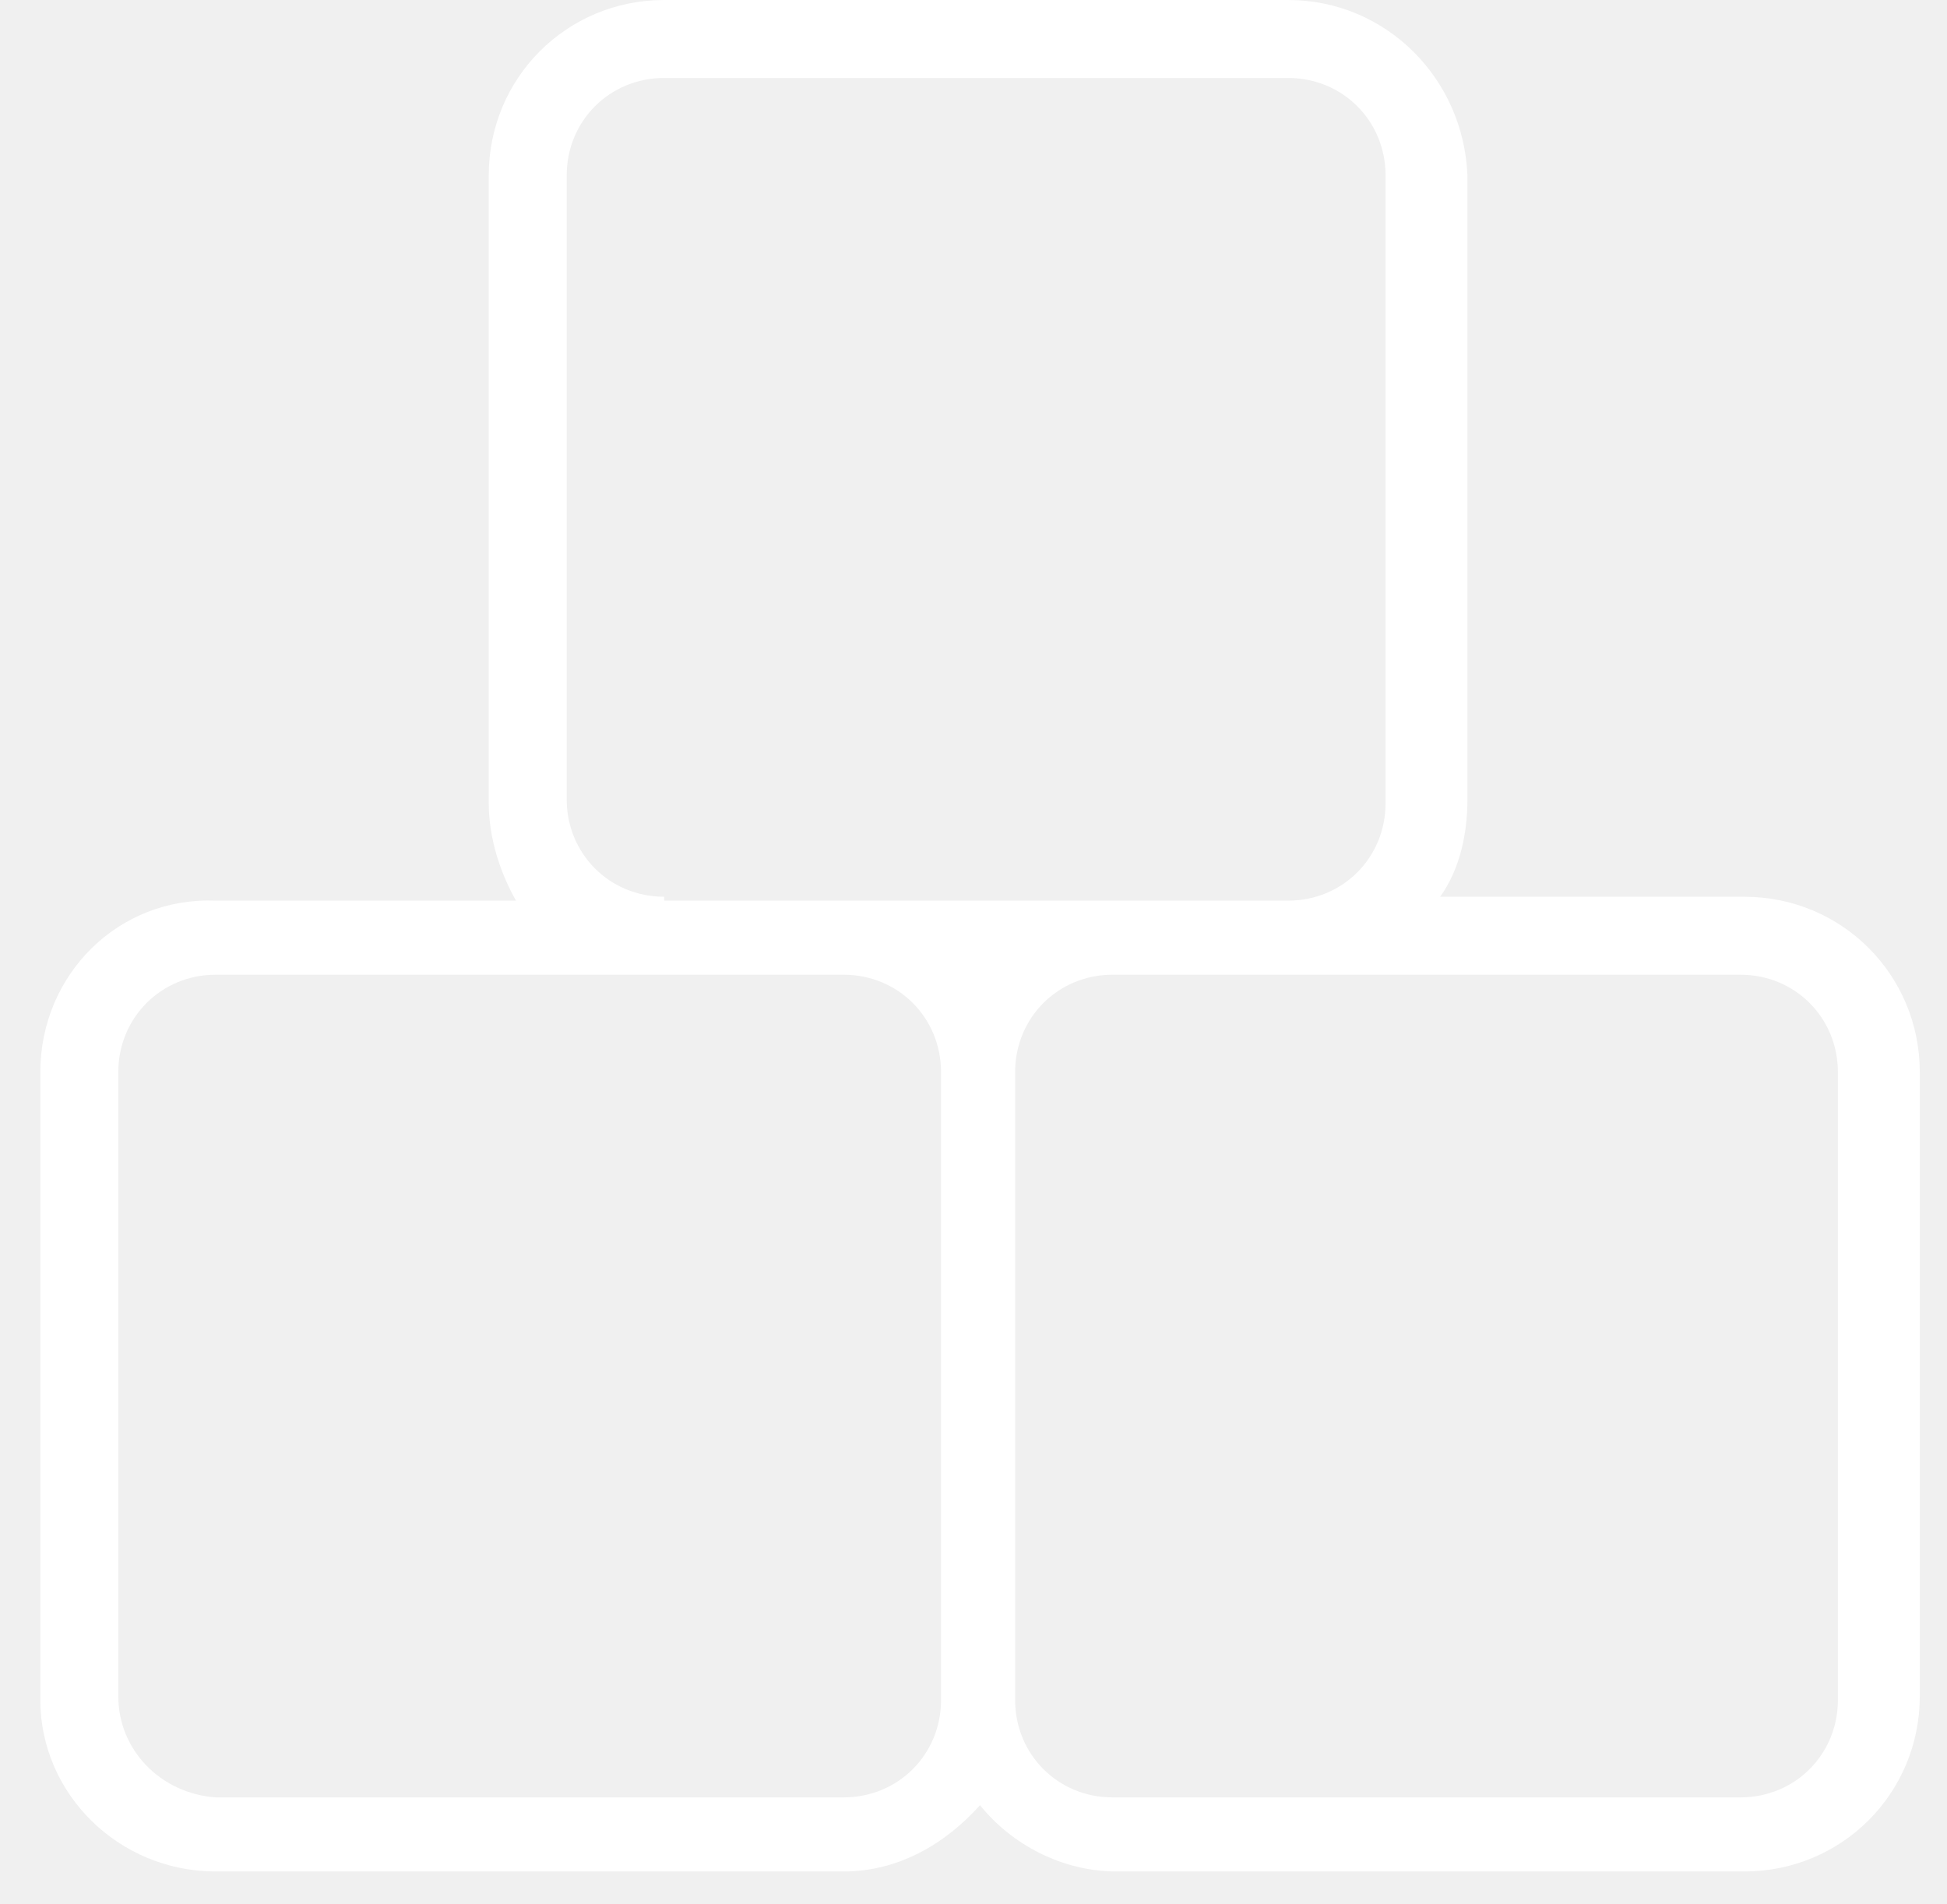
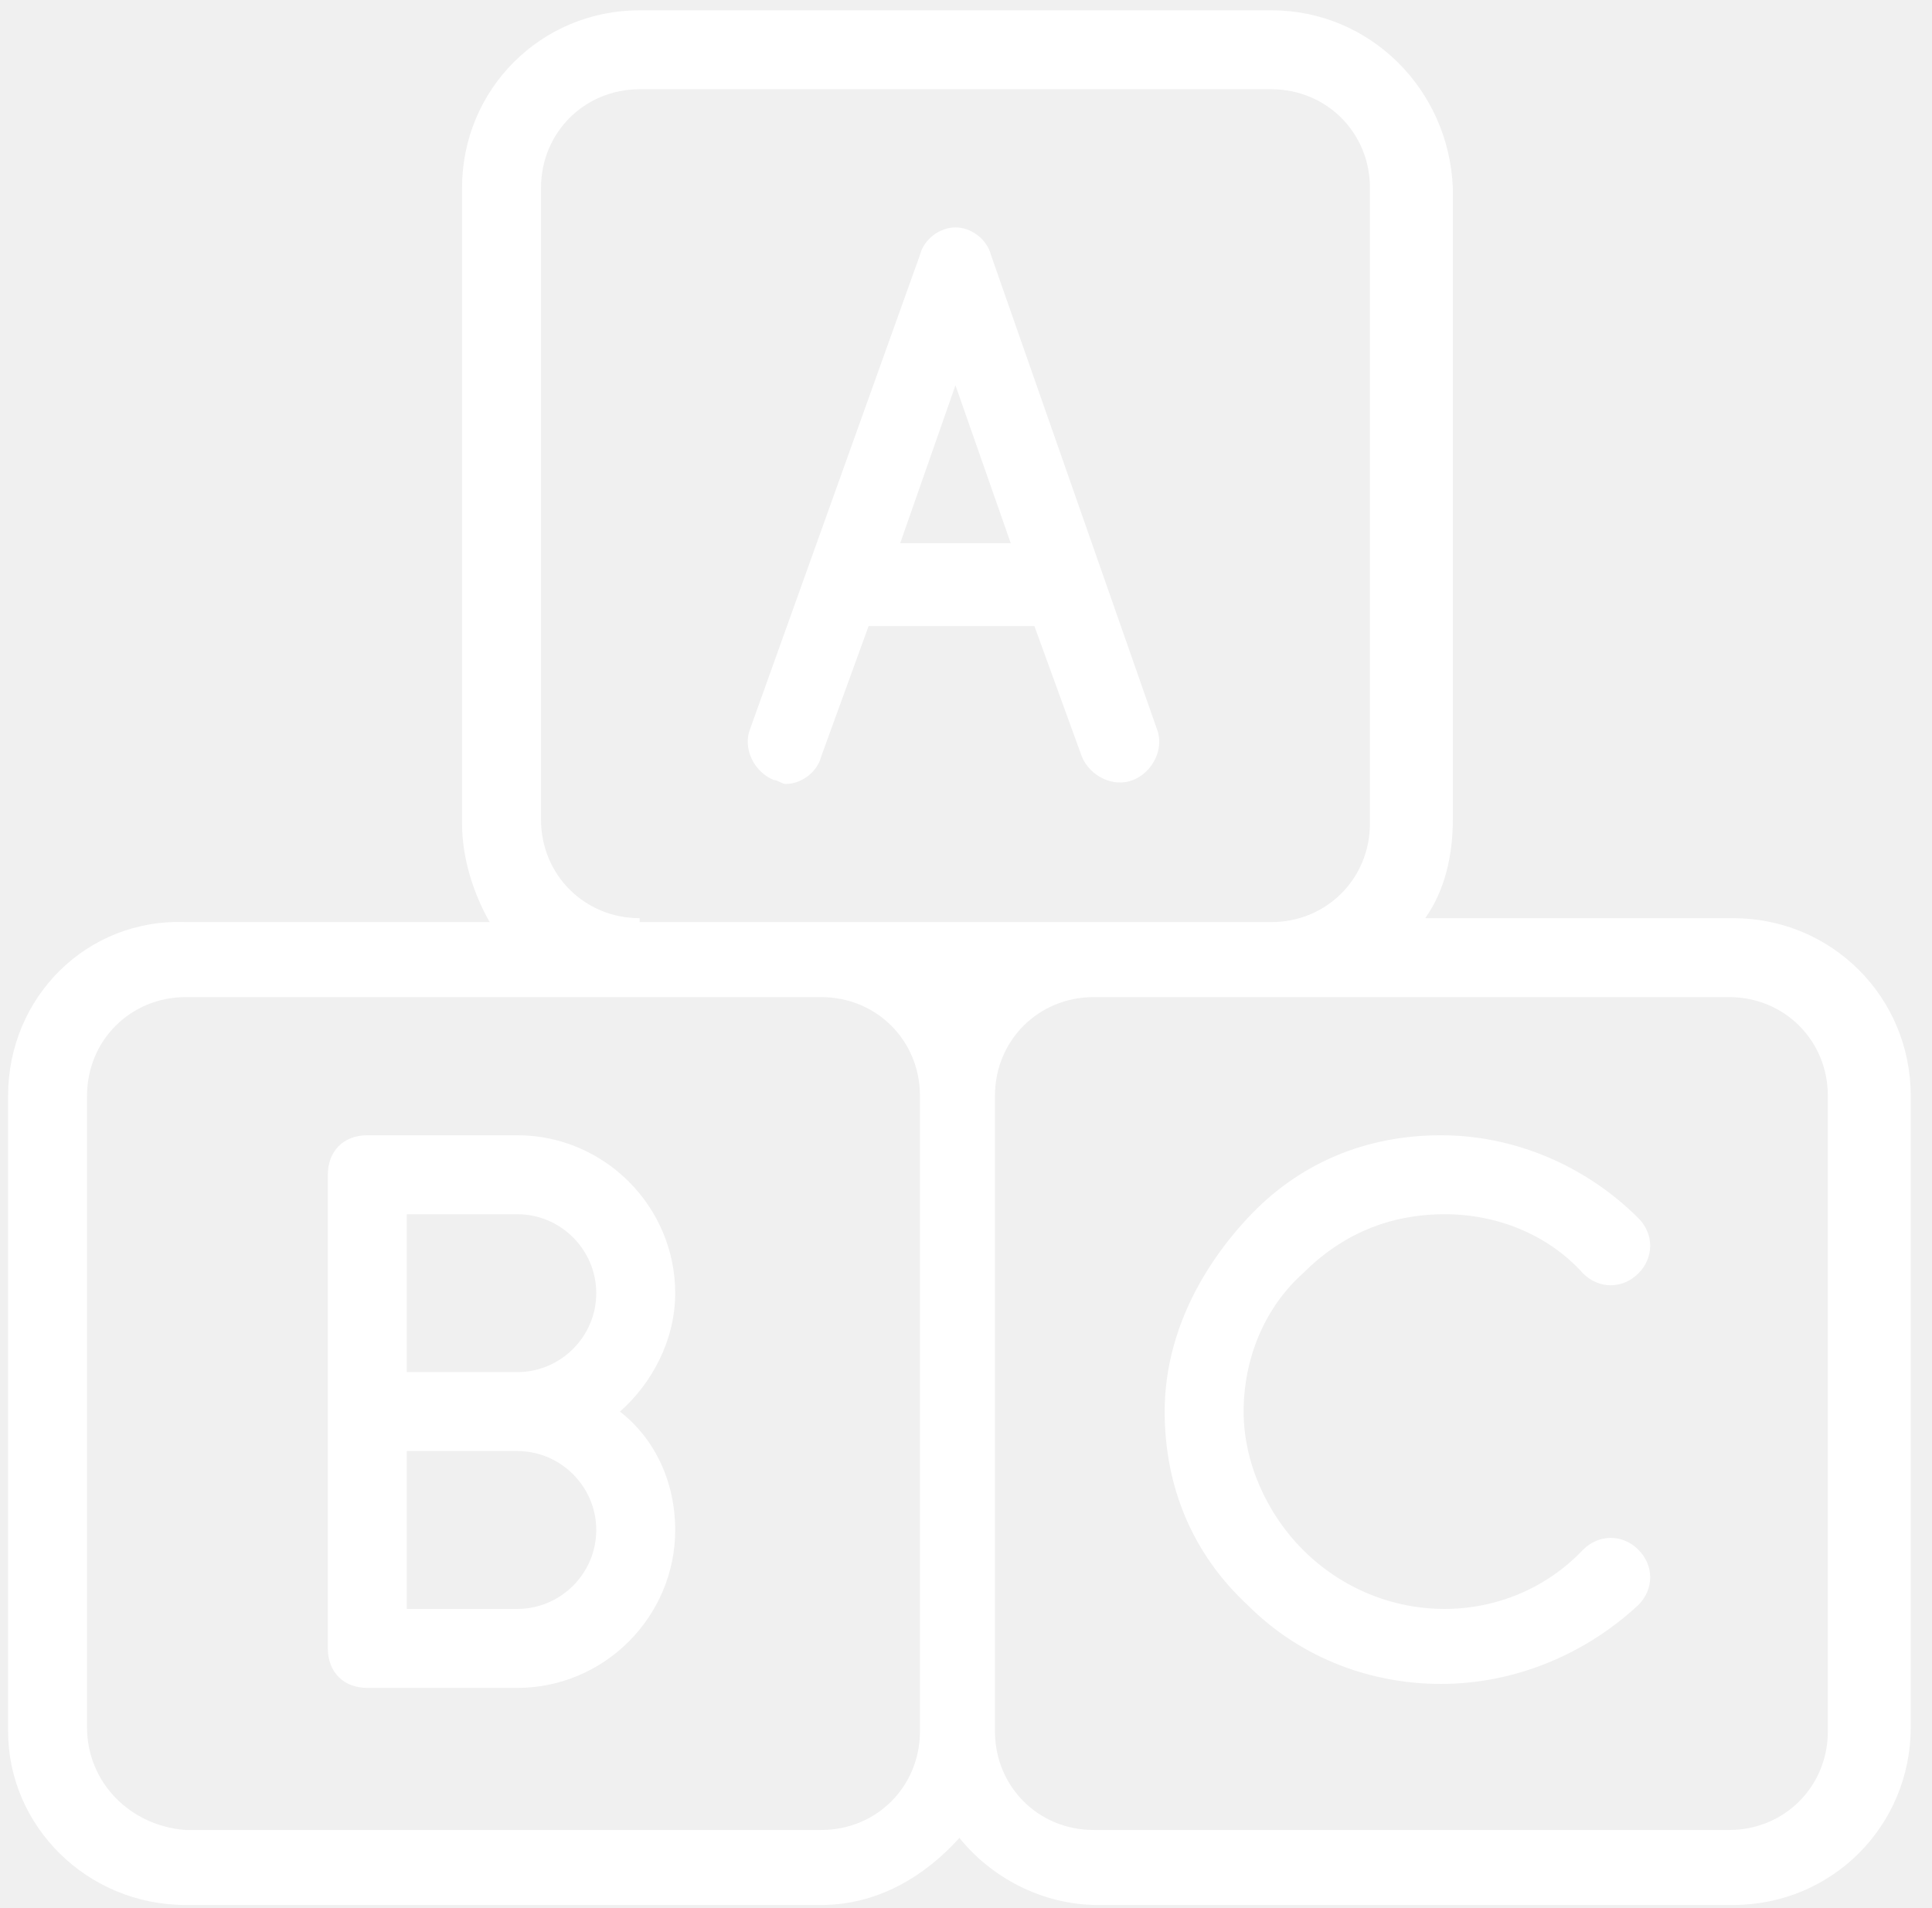
- <svg xmlns="http://www.w3.org/2000/svg" width="45" height="44" viewBox="0 0 45 44" fill="none">
-   <path d="M0.932 24.784V39.293C0.932 41.456 2.734 43.258 4.987 43.258H19.497C20.759 43.258 21.84 42.628 22.651 41.726C23.372 42.628 24.544 43.258 25.805 43.258H40.315C42.568 43.258 44.371 41.456 44.371 39.203V24.784C44.371 22.53 42.568 20.728 40.315 20.728H33.286C33.736 20.097 33.916 19.286 33.916 18.475V4.055C33.826 1.802 32.024 0 29.771 0H15.351C13.098 0 11.296 1.802 11.296 4.055V18.565C11.296 19.376 11.566 20.187 11.927 20.818H4.987C2.734 20.728 0.932 22.53 0.932 24.784H0.932ZM23.462 24.784C23.462 23.522 24.454 22.53 25.715 22.53H40.225C41.487 22.53 42.478 23.522 42.478 24.784V39.293C42.478 40.555 41.487 41.546 40.225 41.546H25.715C24.454 41.546 23.462 40.555 23.462 39.293V24.784ZM15.351 20.728C14.09 20.728 13.098 19.737 13.098 18.475V4.055C13.098 2.794 14.09 1.802 15.351 1.802H29.771C31.032 1.802 32.024 2.794 32.024 4.055V18.565C32.024 19.827 31.032 20.818 29.771 20.818H15.351V20.728ZM2.734 24.784C2.734 23.522 3.726 22.53 4.987 22.53H19.497C20.759 22.53 21.75 23.522 21.75 24.784V39.293C21.75 40.555 20.759 41.546 19.497 41.546H4.987C3.726 41.456 2.734 40.465 2.734 39.203V24.784Z" fill="#fff" />
+ <svg xmlns="http://www.w3.org/2000/svg" width="79" height="78" viewBox="0 0 79 78" fill="none">
+   <path d="M0.331 44.808V70.795C0.331 74.669 3.559 77.897 7.595 77.897H33.581C35.841 77.897 37.778 76.767 39.231 75.153C40.522 76.767 42.62 77.897 44.88 77.897H70.867C74.902 77.897 78.13 74.669 78.13 70.634V44.808C78.13 40.773 74.902 37.545 70.867 37.545H58.277C59.084 36.415 59.407 34.962 59.407 33.51V7.684C59.245 3.649 56.017 0.421 51.982 0.421H26.157C22.122 0.421 18.893 3.649 18.893 7.684V33.671C18.893 35.124 19.378 36.576 20.023 37.706H7.595C3.559 37.545 0.331 40.773 0.331 44.808H0.331ZM40.684 44.808C40.684 42.549 42.459 40.773 44.719 40.773H70.706C72.965 40.773 74.741 42.549 74.741 44.808V70.795C74.741 73.055 72.965 74.83 70.706 74.83H44.719C42.459 74.83 40.684 73.055 40.684 70.795V44.808ZM26.157 37.545C23.897 37.545 22.122 35.769 22.122 33.51V7.684C22.122 5.425 23.897 3.649 26.157 3.649H51.982C54.242 3.649 56.017 5.425 56.017 7.684V33.671C56.017 35.931 54.242 37.706 51.982 37.706H26.157V37.545ZM3.559 44.808C3.559 42.549 5.335 40.773 7.595 40.773H33.581C35.841 40.773 37.617 42.549 37.617 44.808V70.795C37.617 73.055 35.841 74.83 33.581 74.83H7.595C5.335 74.669 3.559 72.893 3.559 70.634V44.808Z" fill="#fff" />
+   <path d="M30.676 29.798C30.353 30.605 30.837 31.573 31.644 31.896C31.806 31.896 31.967 32.057 32.129 32.057C32.774 32.057 33.42 31.573 33.581 30.928L35.518 25.601H42.297L44.234 30.928C44.557 31.735 45.525 32.219 46.333 31.896C47.139 31.573 47.624 30.605 47.301 29.798L40.522 10.429C40.36 9.783 39.715 9.299 39.069 9.299C38.423 9.299 37.778 9.783 37.616 10.429L30.676 29.798ZM36.809 22.212L39.069 15.755L41.329 22.212H36.809Z" fill="#fff" />
+   <path d="M21.152 46.422H15.019C14.05 46.422 13.405 47.068 13.405 48.036V67.406C13.405 68.374 14.05 69.02 15.019 69.02H21.152C24.703 69.02 27.609 66.114 27.609 62.563C27.609 60.626 26.802 58.851 25.349 57.721C26.64 56.591 27.609 54.816 27.609 52.879C27.609 49.328 24.703 46.422 21.152 46.422ZM21.152 65.791H16.633V59.335H21.152C22.928 59.335 24.381 60.788 24.381 62.563C24.381 64.339 22.928 65.791 21.152 65.791ZM21.152 56.107H16.633V49.651H21.152C22.928 49.651 24.381 51.103 24.381 52.879C24.381 54.654 22.928 56.107 21.152 56.107Z" fill="#fff" />
+   <path d="M59.084 49.651C61.182 49.651 63.28 50.458 64.733 52.072C65.379 52.717 66.347 52.717 66.993 52.072C67.638 51.426 67.638 50.458 66.993 49.812C64.894 47.714 61.989 46.422 58.922 46.422C55.856 46.422 53.112 47.552 51.013 49.812C48.915 52.072 47.624 54.816 47.624 57.721C47.624 60.788 48.754 63.532 51.013 65.63C53.273 67.89 56.178 68.858 58.922 68.858C61.828 68.858 64.733 67.728 66.993 65.63C67.638 64.984 67.638 64.016 66.993 63.37C66.347 62.725 65.379 62.725 64.733 63.37C61.666 66.598 56.501 66.598 53.273 63.37C51.82 61.918 50.852 59.819 50.852 57.721C50.852 55.623 51.659 53.524 53.273 52.072C54.887 50.458 56.824 49.651 59.084 49.651Z" fill="#fff" />
</svg>
